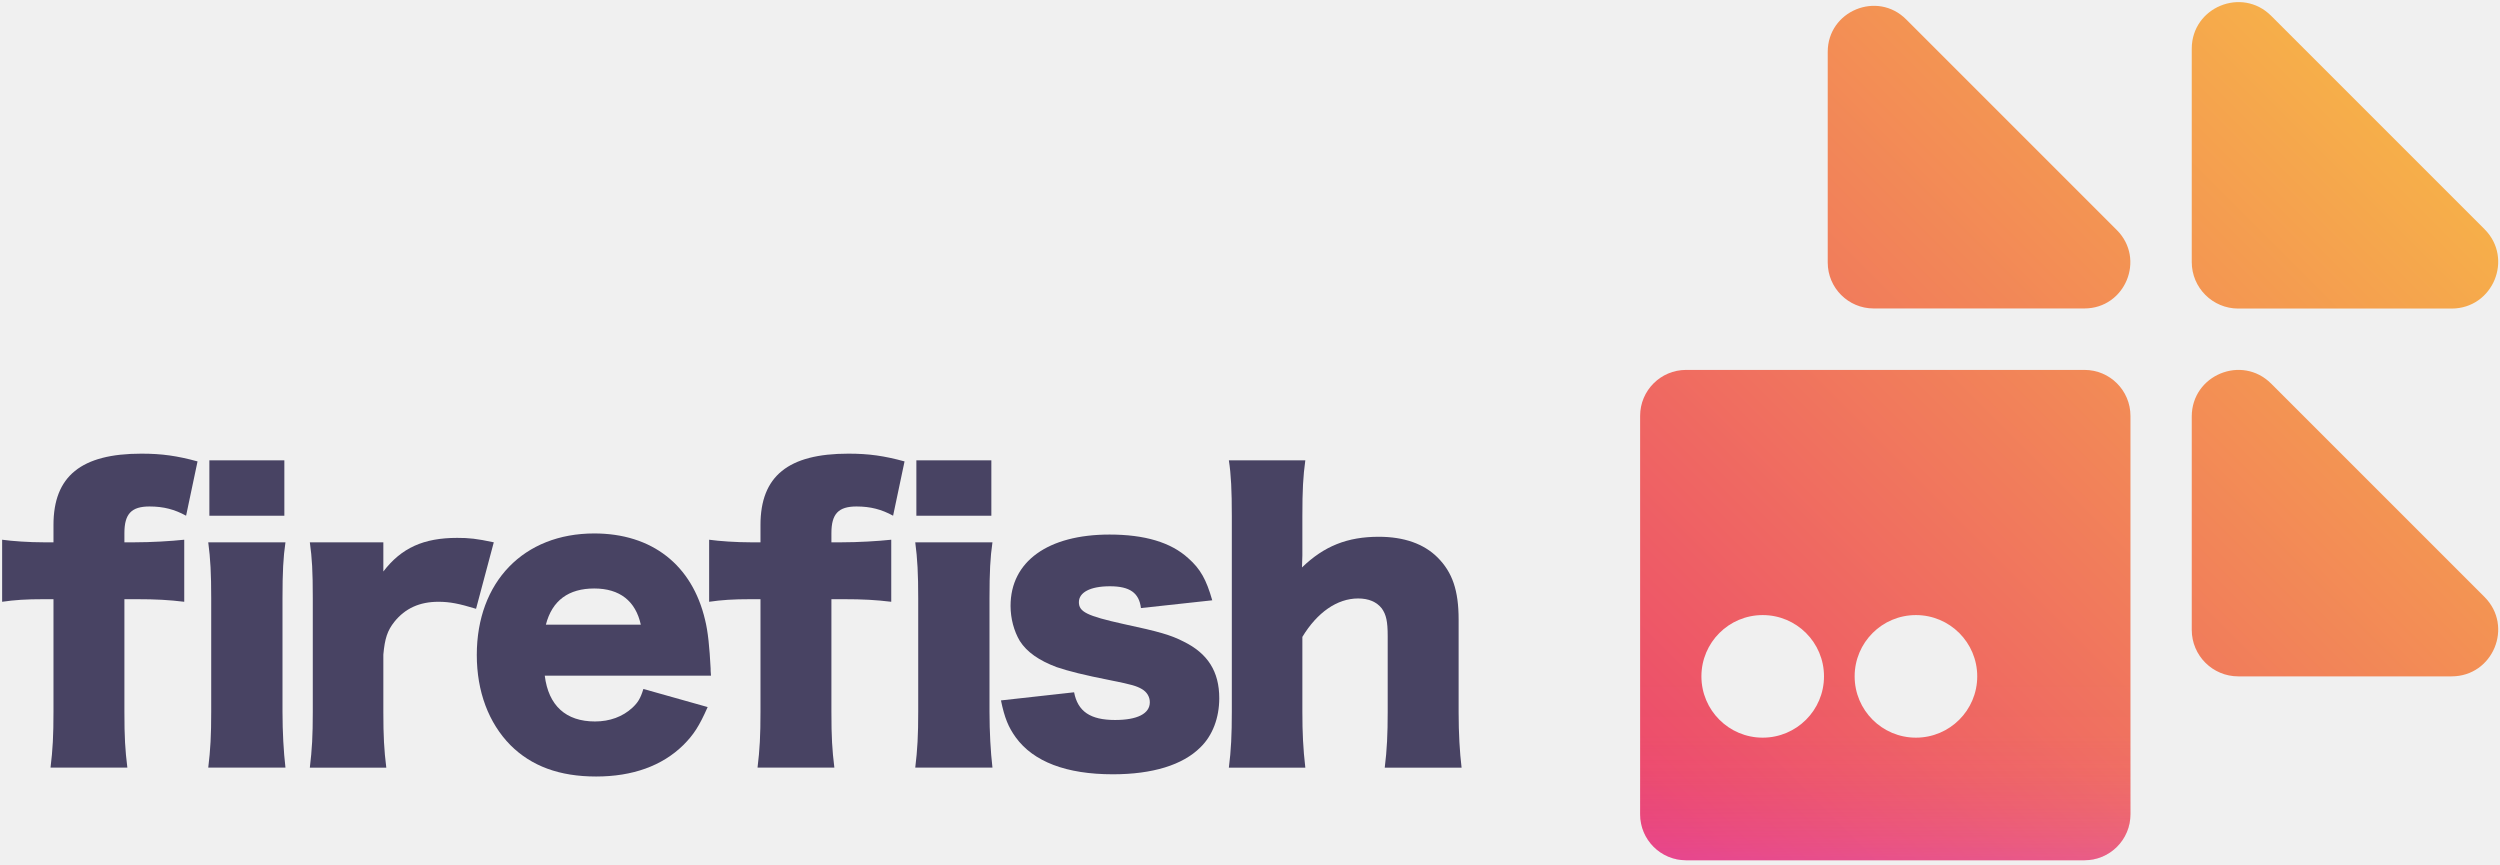
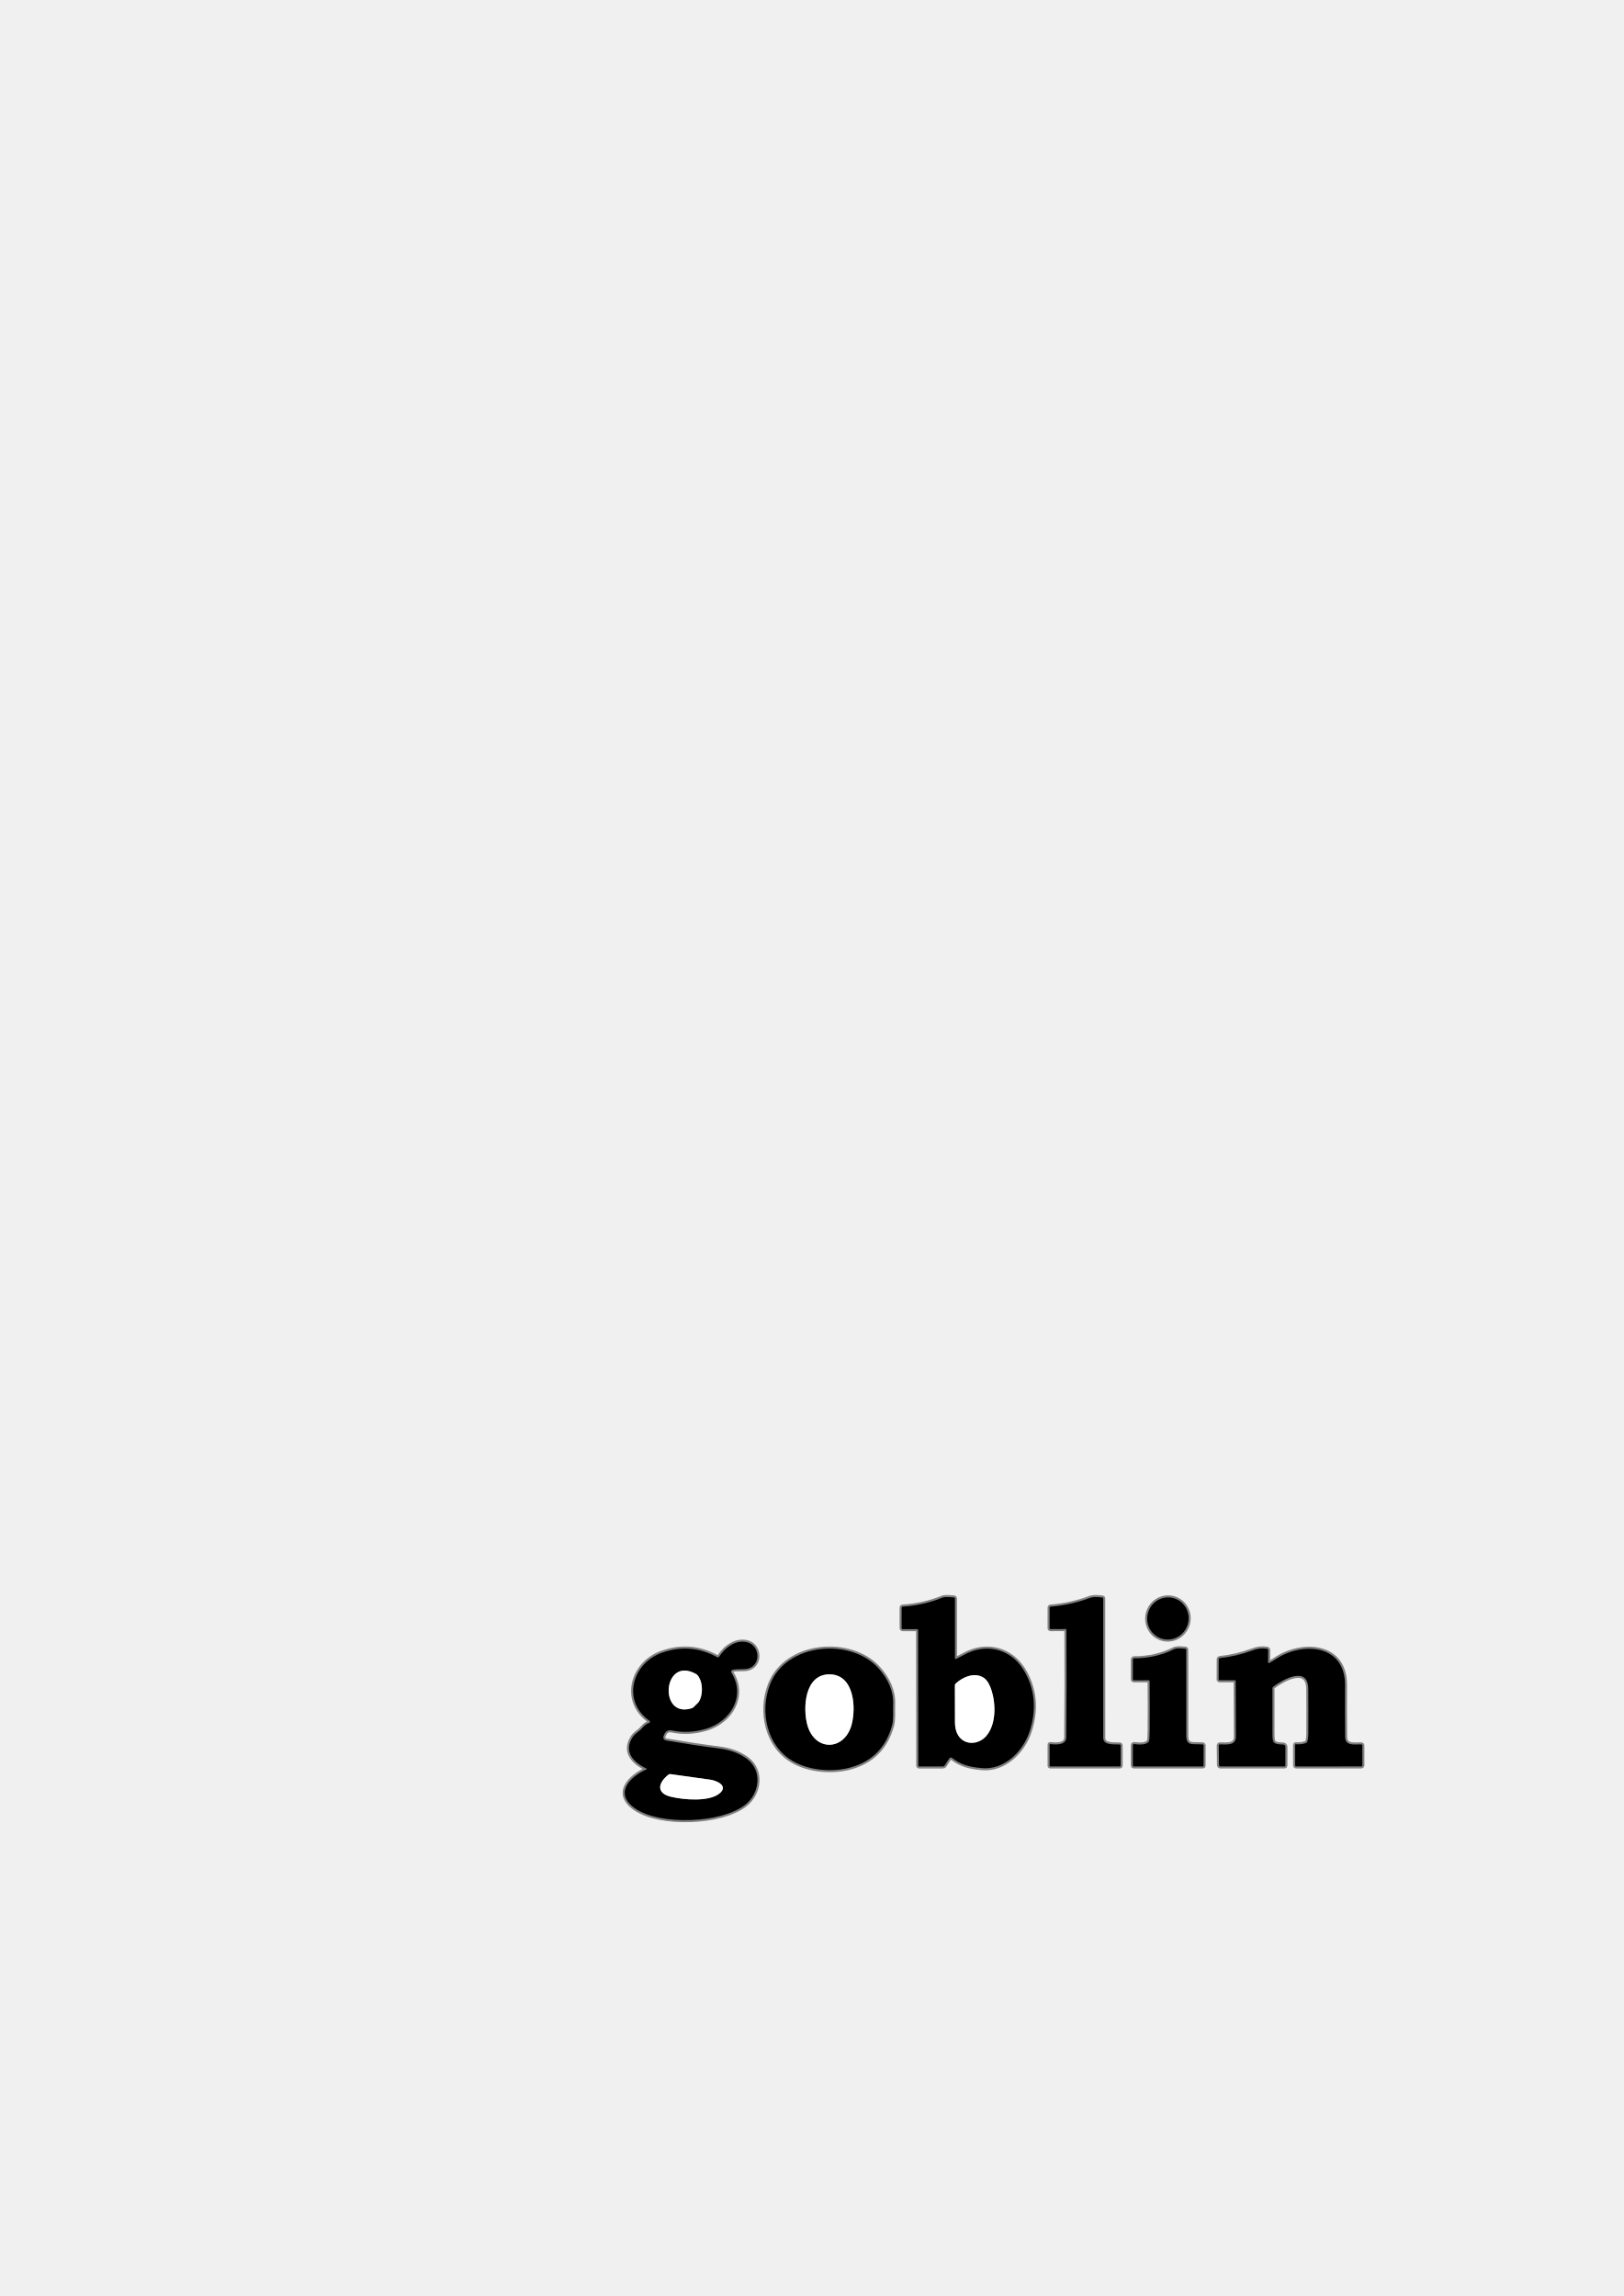
- <svg xmlns="http://www.w3.org/2000/svg" width="1024" height="354" viewBox="0 0 1024 354" fill="none">
-   <path d="M853.807 151.515H690.623C680.224 151.515 671.794 159.945 671.794 170.344V333.528C671.794 343.927 680.224 352.357 690.623 352.357H853.807C864.206 352.357 872.636 343.927 872.636 333.528V170.344C872.636 159.945 864.206 151.515 853.807 151.515ZM722.005 302.146C708.14 302.146 696.9 290.906 696.9 277.041C696.9 263.176 708.14 251.936 722.005 251.936C735.87 251.936 747.11 263.176 747.11 277.041C747.11 290.906 735.87 302.146 722.005 302.146ZM784.768 302.146C770.903 302.146 759.663 290.906 759.663 277.041C759.663 263.176 770.903 251.936 784.768 251.936C798.633 251.936 809.873 263.176 809.873 277.041C809.873 290.906 798.633 302.146 784.768 302.146Z" fill="url(#paint0_linear_1_80)" />
-   <path d="M853.807 151.517H690.623C680.224 151.517 671.794 159.947 671.794 170.346V333.53C671.794 343.929 680.224 352.359 690.623 352.359H853.807C864.206 352.359 872.636 343.929 872.636 333.53V170.346C872.636 159.947 864.206 151.517 853.807 151.517ZM722.005 302.148C708.14 302.148 696.9 290.908 696.9 277.043C696.9 263.178 708.14 251.938 722.005 251.938C735.87 251.938 747.11 263.178 747.11 277.043C747.11 290.908 735.87 302.148 722.005 302.148ZM784.768 302.148C770.903 302.148 759.663 290.908 759.663 277.043C759.663 263.178 770.903 251.938 784.768 251.938C798.633 251.938 809.873 263.178 809.873 277.043C809.873 290.908 798.633 302.148 784.768 302.148Z" fill="url(#paint1_linear_1_80)" />
-   <path d="M853.74 126.347H767.453C757.062 126.347 748.636 117.923 748.636 107.53V21.243C748.636 4.479 768.905 -3.915 780.757 7.937L867.044 94.224C878.899 106.079 870.502 126.345 853.738 126.345L853.74 126.347Z" fill="url(#paint2_linear_1_80)" />
-   <path d="M1004.18 277.041H916.796C906.273 277.041 897.741 268.509 897.741 257.987V170.607C897.741 153.631 918.265 145.129 930.268 157.132L1017.65 244.512C1029.65 256.516 1021.15 277.039 1004.17 277.039L1004.18 277.041Z" fill="url(#paint3_linear_1_80)" />
-   <path d="M1004.18 126.388H916.796C906.273 126.388 897.741 117.856 897.741 107.334V19.954C897.741 2.979 918.265 -5.524 930.268 6.48L1017.65 93.859C1029.65 105.863 1021.15 126.386 1004.17 126.386L1004.18 126.388Z" fill="url(#paint4_linear_1_80)" />
-   <path d="M17.82 245.43C10.71 245.43 6.019 245.732 0.874 246.489V221.07C5.111 221.676 12.072 222.129 17.82 222.129H21.906V215.017C21.906 195.045 33.254 185.817 57.916 185.817C66.389 185.817 72.593 186.725 80.913 188.994L76.223 211.236C71.534 208.665 66.993 207.453 61.244 207.453C53.831 207.453 50.955 210.479 50.955 218.346V222.127H55.343C61.697 222.127 69.868 221.674 75.466 221.068V246.487C69.111 245.73 64.118 245.428 55.645 245.428H50.955V291.575C50.955 302.015 51.257 307.008 52.165 314.42H20.696C21.604 307.006 21.906 301.409 21.906 291.575V245.428H17.82V245.43ZM116.923 222.129C116.015 228.333 115.713 234.386 115.713 244.975V291.577C115.713 299.747 116.166 307.916 116.923 314.422H85.3C86.208 307.008 86.51 301.26 86.51 291.577V244.975C86.51 235.141 86.208 228.937 85.3 222.129H116.923ZM116.47 188.541V211.236H85.755V188.541H116.47Z" fill="#484363" />
-   <path d="M194.992 249.365C188.033 247.246 184.25 246.489 179.56 246.489C171.845 246.489 165.943 249.212 161.555 254.66C158.68 258.291 157.621 261.468 157.017 268.127V291.729C157.017 301.413 157.319 307.161 158.227 314.424H126.908C127.816 306.859 128.118 301.413 128.118 291.578V244.977C128.118 233.933 127.816 228.637 126.908 222.131H157.017V234.084C164.431 224.401 173.508 220.315 187.276 220.315C192.119 220.315 195.143 220.617 202.255 222.131L194.992 249.366V249.365Z" fill="#484363" />
-   <path d="M223.135 276.751C224.65 289.005 231.759 295.513 243.712 295.513C249.765 295.513 255.06 293.546 258.993 289.915C261.262 287.797 262.321 286.134 263.531 282.199L289.856 289.613C286.377 297.48 284.108 300.962 279.871 305.198C271.247 313.671 259.144 318.059 244.165 318.059C229.186 318.059 217.687 313.822 209.063 305.198C200.137 296.121 195.294 283.26 195.294 268.28C195.294 238.322 214.509 218.501 243.408 218.501C267.011 218.501 283.504 231.361 288.799 253.905C290.009 258.746 290.615 265.1 291.068 273.726C291.068 274.332 291.068 275.239 291.22 276.753H223.133L223.135 276.751ZM262.474 255.87C260.356 246.187 253.85 241.043 243.41 241.043C232.97 241.043 226.162 245.883 223.589 255.87H262.474Z" fill="#484363" />
-   <path d="M307.408 245.43C300.297 245.43 295.607 245.732 290.462 246.489V221.07C294.699 221.676 301.658 222.129 307.408 222.129H311.494V215.017C311.494 195.045 322.842 185.817 347.504 185.817C355.977 185.817 362.181 186.725 370.503 188.994L365.813 211.236C361.124 208.665 356.583 207.453 350.834 207.453C343.421 207.453 340.545 210.479 340.545 218.346V222.127H344.933C351.288 222.127 359.459 221.674 365.056 221.068V246.487C358.701 245.73 353.708 245.428 345.235 245.428H340.545V291.575C340.545 302.015 340.847 307.008 341.755 314.42H310.284C311.192 307.006 311.494 301.409 311.494 291.575V245.428H307.408V245.43ZM406.511 222.129C405.603 228.333 405.301 234.386 405.301 244.975V291.577C405.301 299.747 405.754 307.916 406.511 314.422H374.888C375.796 307.008 376.099 301.26 376.099 291.577V244.975C376.099 235.141 375.796 228.937 374.888 222.129H406.511ZM406.058 188.541V211.236H375.343V188.541H406.058Z" fill="#484363" />
-   <path d="M439.948 283.559C441.462 291.426 446.605 294.907 456.743 294.907C465.822 294.907 470.967 292.336 470.967 287.644C470.967 285.375 469.757 283.408 467.639 282.197C465.52 280.987 463.553 280.381 455.231 278.718C443.732 276.449 437.832 274.935 432.838 273.271C425.576 270.547 420.582 267.068 417.709 262.529C415.288 258.444 413.925 253.299 413.925 248.154C413.925 229.998 429.206 218.954 454.474 218.954C468.849 218.954 479.591 222.131 486.703 228.637C491.694 233.025 494.117 237.412 496.537 245.885L467.335 249.062C466.577 242.859 462.796 240.136 454.625 240.136C446.454 240.136 441.915 242.708 441.915 246.642C441.915 250.577 445.093 252.24 460.072 255.568C474.899 258.746 479.589 260.107 484.885 262.831C494.719 267.672 499.41 275.086 499.41 285.981C499.41 294.001 496.686 301.262 491.694 306.104C484.432 313.367 472.026 317.149 455.835 317.149C436.771 317.149 423.304 312.004 416.043 302.019C413.017 297.782 411.505 294.152 409.991 286.889L439.948 283.561V283.559Z" fill="#484363" />
-   <path d="M503.343 314.424C504.251 307.312 504.553 300.958 504.553 291.578V211.389C504.553 200.949 504.251 194.443 503.343 188.543H534.661C533.753 195.2 533.451 200.647 533.451 211.389V227.427C533.451 228.637 533.3 231.057 533.3 232.42C542.379 223.645 551.91 219.862 564.77 219.862C575.059 219.862 583.228 222.737 588.828 228.335C594.881 234.388 597.452 241.802 597.452 253.754V291.731C597.452 300.507 597.905 308.071 598.662 314.426H567.19C568.098 307.163 568.4 300.809 568.4 291.58V260.564C568.4 254.511 567.794 251.789 565.98 249.215C563.862 246.493 560.534 245.13 556.297 245.13C547.673 245.13 539.502 250.879 533.451 260.866V291.58C533.451 300.204 533.753 306.559 534.661 314.426H503.343V314.424Z" fill="#484363" />
-   <defs>
-     <linearGradient id="paint0_linear_1_80" x1="676.974" y1="347.179" x2="964.523" y2="59.628" gradientUnits="userSpaceOnUse">
-       <stop stop-color="#EC476D" />
-       <stop offset="1" stop-color="#F6AE4A" />
-     </linearGradient>
-     <linearGradient id="paint1_linear_1_80" x1="772.215" y1="351.552" x2="772.215" y2="275.193" gradientUnits="userSpaceOnUse">
-       <stop stop-color="#DB44DB" stop-opacity="0.3" />
-       <stop offset="0.11" stop-color="#DB44DB" stop-opacity="0.21" />
-       <stop offset="0.27" stop-color="#DB44DB" stop-opacity="0.12" />
-       <stop offset="0.44" stop-color="#DB44DB" stop-opacity="0.05" />
-       <stop offset="0.65" stop-color="#DB44DB" stop-opacity="0.01" />
-       <stop offset="1" stop-color="#DB44DB" stop-opacity="0" />
-     </linearGradient>
-     <linearGradient id="paint2_linear_1_80" x1="602.902" y1="272.081" x2="897.494" y2="-22.509" gradientUnits="userSpaceOnUse">
-       <stop stop-color="#EC476D" />
-       <stop offset="1" stop-color="#F6AE4A" />
-     </linearGradient>
-     <linearGradient id="paint3_linear_1_80" x1="752.661" y1="422.121" x2="1047.45" y2="127.332" gradientUnits="userSpaceOnUse">
-       <stop stop-color="#EC476D" />
-       <stop offset="1" stop-color="#F6AE4A" />
-     </linearGradient>
-     <linearGradient id="paint4_linear_1_80" x1="677.335" y1="346.794" x2="972.125" y2="52.005" gradientUnits="userSpaceOnUse">
-       <stop stop-color="#EC476D" />
-       <stop offset="1" stop-color="#F6AE4A" />
-     </linearGradient>
-   </defs>
+ <svg xmlns="http://www.w3.org/2000/svg" width="210mm" height="297mm" viewBox="0 0 210 297" version="1.1" id="svg8">
+   <defs id="defs2" />
+   <g id="layer1">
+     <g style="fill:none;stroke-width:2;stroke-linecap:butt" id="g859" transform="matrix(0.2645833,0,0,0.2645833,68.41369,194.7197)">
+       <path style="vector-effect:non-scaling-stroke;stroke:#808080" d="m 190.22,61.14 0.08,66.1 a 0.44,0.44 0 0 0 0.44,0.44 h 11.62 a 1.05,1.03 -73.2 0 0 0.87,-0.48 l 2.17,-3.35 q 0.6,-0.94 1.49,-0.26 c 4.3,3.26 8.45,4.38 14.61,4.91 10.76,0.94 19.99,-7.98 23.25,-18.01 q 4.68,-14.44 -1.26,-26.88 -3.77,-7.91 -10.26,-11.26 c -6.45,-3.34 -13.81,-2.92 -20.45,0.71 q -1.97,1.08 -3.97,2.04 a 0.4,0.4 0 0 1 -0.58,-0.36 l -0.01,-29.21 q 0,-0.41 -0.4,-0.45 -4.38,-0.47 -5.62,0.03 -9.38,3.79 -19.52,4.43 -0.49,0.03 -0.5,0.52 l -0.01,9.92 a 0.57,0.56 90 0 0 0.56,0.57 l 6.91,0.01 q 0.58,0 0.58,0.58" id="path837" />
+       <path style="vector-effect:non-scaling-stroke;stroke:#808080" d="m 262.72,61.01 q 0.17,26.25 -0.09,52.49 -0.04,4.19 -7.78,3.25 -0.34,-0.04 -0.34,0.31 l -0.01,10.15 q 0,0.46 0.46,0.46 h 33.81 a 0.44,0.44 0 0 0 0.44,-0.44 v -9.74 q 0,-0.53 -0.52,-0.56 c -2.46,-0.15 -7.97,0.55 -7.98,-3.18 q -0.02,-34.06 -0.01,-68.13 0,-0.46 -0.45,-0.53 -4.07,-0.55 -6.01,0.17 -9.31,3.49 -19.27,4.29 -0.46,0.03 -0.46,0.49 l -0.01,9.98 q 0,0.52 0.52,0.52 l 7.2,-0.03 q 0.5,0 0.5,0.5" id="path839" />
+       <path style="vector-effect:non-scaling-stroke;stroke:#808080" d="m 309.676,65.303 a 10.32,10.11 104.9 0 0 12.424,-7.373 10.32,10.11 104.9 0 0 -7.117,-12.573 10.32,10.11 104.9 0 0 -12.424,7.373 10.32,10.11 104.9 0 0 7.117,12.573" id="path841" />
+       <path style="vector-effect:non-scaling-stroke;stroke:#808080" d="m 58.69,106.42 c -2.16,0.57 -3.23,2.7 -4.9,3.95 q -2.37,1.77 -3.19,3.07 c -4.58,7.26 0.72,12.41 6.99,15.39 a 0.11,0.11 0 0 1 0,0.2 c -8.11,3.52 -16.47,11.82 -5.62,19.23 12.37,8.43 42.18,7.17 53.69,-1.83 7.27,-5.68 8.39,-16.77 1.01,-22.38 q -5.39,-4.1 -13.67,-5.16 -12.38,-1.59 -25.52,-3.84 -2.58,-0.44 -1.47,-2.81 l 0.16,-0.32 q 1.11,-2.37 3.67,-1.84 8.45,1.75 17.13,-0.95 c 11.62,-3.62 19.12,-15.87 12.02,-27.24 a 0.97,0.97 0 0 1 0.62,-1.47 c 2.71,-0.59 5.7,0.03 7.8,-0.68 6.04,-2.02 5.38,-10.83 -0.29,-12.65 -5.55,-1.79 -11.24,2.28 -14.13,6.88 a 0.79,0.78 30.2 0 1 -1.04,0.27 Q 79.05,67.13 65.01,72.06 c -14.57,5.11 -19.82,23.56 -6.12,33.28 a 0.61,0.6 -34.7 0 1 -0.2,1.08" id="path843" />
+       <path style="vector-effect:non-scaling-stroke;stroke:#808080" d="m 178.01,97.33 c 0.28,-6.62 -2.63,-12.55 -6.98,-17.46 -13.6,-15.33 -45.28,-12.68 -53.2,7.72 -5.18,13.33 -1.58,30.23 11.37,37.59 7.83,4.46 19.17,5.44 27.96,2.99 q 15.87,-4.41 20.31,-20.49 c 0.83,-3.01 0.41,-7.04 0.54,-10.35" id="path845" />
+       <path style="vector-effect:non-scaling-stroke;stroke:#808080" d="m 303.41,86.17 q 0.1,11.76 0.02,23.74 -0.03,4.98 -0.44,5.56 -1.47,2.04 -7.14,1.26 a 0.57,0.57 0 0 0 -0.65,0.57 v 9.76 q 0,0.61 0.61,0.61 h 33.55 q 0.4,0 0.4,-0.4 l 0.02,-9.8 a 0.59,0.59 0 0 0 -0.58,-0.59 q -1.39,-0.01 -4.47,-0.1 c -3.69,-0.12 -3.43,-2.7 -3.43,-5.8 q 0,-20.17 -0.01,-40.35 0,-0.45 -0.45,-0.5 -4.08,-0.49 -5.36,0.15 -9.15,4.53 -19.57,4.51 -0.68,-0.01 -0.69,0.68 L 295.19,85 q 0,0.56 0.56,0.56 l 7.01,-0.03 q 0.64,0 0.65,0.64" id="path847" />
+       <path style="vector-effect:non-scaling-stroke;stroke:#808080" d="m 361.29,76.67 0.06,-5.75 q 0.01,-0.71 -0.69,-0.81 c -2.62,-0.36 -4.46,-0.1 -7.12,0.88 q -7.72,2.85 -15.79,3.69 a 0.65,0.64 -3 0 0 -0.58,0.64 l -0.02,9.77 q 0,0.44 0.44,0.44 l 7.41,0.01 q 0.48,0 0.48,0.48 0.06,13.62 0.09,27.23 c 0.01,4.39 -4.96,3.65 -7.78,3.63 a 0.58,0.58 0 0 0 -0.59,0.59 l 0.12,9.46 q 0.01,0.73 0.74,0.73 h 31.3 a 0.4,0.39 0 0 0 0.4,-0.39 l 0.01,-9.04 q 0,-1.23 -1.23,-1.27 c -5.03,-0.15 -5.07,-0.96 -5.09,-5.72 q -0.02,-10.86 -0.02,-21.75 0,-0.5 0.4,-0.81 c 4.33,-3.33 17.04,-10.6 17.12,1.07 q 0.09,11.12 0.03,22.25 -0.01,1.95 -0.5,3.5 a 1.15,1.13 -1.2 0 1 -0.71,0.73 q -2.31,0.82 -4.75,0.58 -0.51,-0.05 -0.51,0.47 v 9.81 q 0,0.58 0.58,0.58 l 31.65,-0.01 q 0.65,0 0.65,-0.65 l -0.02,-9.51 q 0,-0.59 -0.58,-0.61 c -3,-0.1 -7.79,1.01 -7.84,-3.63 Q 398.83,100.63 398.9,88 C 399.02,67.69 377.88,66.63 364.97,75.23 q -1.44,0.96 -3.01,1.83 a 0.45,0.44 -14.4 0 1 -0.67,-0.39" id="path849" />
+       <path style="vector-effect:non-scaling-stroke;stroke:#808080" d="m 223.54,112.77 c 5.27,-6.15 4.7,-17.35 1.87,-24.2 q -1.46,-3.52 -3.92,-4.71 c -4.36,-2.12 -9.54,0.19 -12.91,3.28 q -0.36,0.34 -0.37,0.84 -0.01,9.13 0.03,18.27 0.02,3.76 1.63,6.3 c 3.15,4.97 9.99,4.51 13.67,0.22" id="path851" />
+       <path style="vector-effect:non-scaling-stroke;stroke:#808080" d="m 82,97.16 c 2.89,-2.31 3.05,-8.51 1.79,-11.61 Q 82.8,83.12 81.77,82.53 C 65.34,73.21 63.09,104.63 79.64,99.18 80.5,98.9 81.33,97.7 82,97.16" id="path853" />
+       <path style="vector-effect:non-scaling-stroke;stroke:#808080" d="m 93.4,140.65 c 4.12,-3.71 -1.97,-6.11 -4.64,-6.49 q -9.82,-1.43 -19.66,-2.75 -0.47,-0.06 -0.84,0.22 c -4.9,3.74 -6.44,8.98 1,10.83 6.09,1.51 19.09,2.73 24.14,-1.81" id="path855" />
+       <path style="vector-effect:non-scaling-stroke;stroke:#808080" d="m 147.03,82.64 c -12.37,-0.15 -13.21,16.56 -10.96,24.74 3.64,13.19 18.22,12.68 21.65,-0.14 2.25,-8.41 1.24,-24.45 -10.69,-24.6" id="path857" />
+     </g>
+     <path style="fill:#000000;stroke-width:0.265" d="m 118.589,210.743 -1.828,-0.003 a 0.148,0.151 0 0 1 -0.148,-0.151 l 0.003,-2.625 q 0.003,-0.13 0.132,-0.138 2.683,-0.169 5.165,-1.172 0.328,-0.132 1.487,-0.008 0.106,0.011 0.106,0.119 l 0.003,7.728 a 0.106,0.106 0 0 0 0.153,0.095 q 0.529,-0.254 1.05,-0.54 c 1.757,-0.96 3.704,-1.072 5.411,-0.188 q 1.717,0.886 2.715,2.979 1.572,3.291 0.333,7.112 c -0.863,2.654 -3.305,5.014 -6.152,4.765 -1.63,-0.14 -2.728,-0.437 -3.866,-1.299 q -0.235,-0.18 -0.394,0.069 l -0.574,0.886 a 0.273,0.278 16.8 0 1 -0.23,0.127 h -3.074 a 0.116,0.116 0 0 1 -0.116,-0.116 l -0.021,-17.489 q 0,-0.153 -0.153,-0.153 z m 8.969,13.814 c 1.394,-1.627 1.244,-4.591 0.495,-6.403 q -0.386,-0.931 -1.037,-1.246 c -1.154,-0.561 -2.524,0.05 -3.416,0.868 q -0.095,0.09 -0.098,0.222 -0.003,2.416 0.008,4.834 0.005,0.995 0.431,1.667 c 0.833,1.315 2.643,1.193 3.617,0.058 z" id="path863" />
+     <path style="fill:#000000;stroke-width:0.265" d="m 137.793,210.73 -1.905,0.008 q -0.138,0 -0.138,-0.138 l 0.003,-2.641 q 0,-0.122 0.122,-0.13 2.635,-0.212 5.099,-1.135 0.513,-0.191 1.59,-0.045 0.119,0.018 0.119,0.14 -0.003,9.014 0.003,18.026 c 0.003,0.987 1.46,0.802 2.111,0.841 q 0.138,0.008 0.138,0.148 v 2.577 a 0.116,0.116 0 0 1 -0.116,0.116 h -8.946 q -0.122,0 -0.122,-0.122 l 0.003,-2.686 q 0,-0.093 0.09,-0.082 2.048,0.249 2.058,-0.86 0.069,-6.943 0.024,-13.888 0,-0.132 -0.132,-0.132 z" id="path865" />
+     <ellipse style="fill:#000000;stroke-width:0.265" cx="163.479" cy="-199.805" transform="rotate(104.9)" rx="2.731" ry="2.675" id="ellipse867" />
+     <path style="fill:#000000;stroke-width:0.265" d="m 83.942,222.877 a 0.159,0.161 55.3 0 0 0.053,-0.286 c -3.625,-2.572 -2.236,-7.453 1.619,-8.805 q 3.715,-1.304 7.128,0.577 a 0.209,0.206 30.2 0 0 0.275,-0.071 c 0.765,-1.217 2.27,-2.294 3.739,-1.82 1.5,0.482 1.675,2.813 0.077,3.347 -0.556,0.188 -1.347,0.024 -2.064,0.18 a 0.257,0.257 0 0 0 -0.164,0.389 c 1.879,3.008 -0.106,6.249 -3.18,7.207 q -2.297,0.714 -4.532,0.251 -0.677,-0.14 -0.971,0.487 l -0.042,0.085 q -0.294,0.627 0.389,0.743 3.477,0.595 6.752,1.016 2.191,0.28 3.617,1.365 c 1.953,1.484 1.656,4.419 -0.267,5.921 -3.045,2.381 -10.933,2.715 -14.205,0.484 -2.871,-1.961 -0.659,-4.157 1.487,-5.088 a 0.029,0.029 0 0 0 0,-0.053 c -1.659,-0.788 -3.061,-2.151 -1.849,-4.072 q 0.217,-0.344 0.844,-0.812 c 0.442,-0.331 0.725,-0.894 1.296,-1.045 z m 6.167,-2.45 c 0.765,-0.611 0.807,-2.252 0.474,-3.072 q -0.262,-0.643 -0.534,-0.799 c -4.347,-2.466 -4.942,5.847 -0.564,4.405 0.228,-0.074 0.447,-0.392 0.624,-0.534 z m 3.016,11.507 c 1.09,-0.982 -0.521,-1.617 -1.228,-1.717 q -2.598,-0.378 -5.202,-0.728 -0.124,-0.016 -0.222,0.058 c -1.296,0.99 -1.704,2.376 0.265,2.865 1.611,0.4 5.051,0.722 6.387,-0.479 z" id="path869" />
+     <path style="fill:#000000;stroke-width:0.265" d="m 115.512,220.472 c -0.034,0.876 0.077,1.942 -0.143,2.738 q -1.175,4.255 -5.374,5.421 c -2.326,0.648 -5.326,0.389 -7.398,-0.791 -3.426,-1.947 -4.379,-6.419 -3.008,-9.946 2.095,-5.397 10.477,-6.099 14.076,-2.043 1.151,1.299 1.921,2.868 1.847,4.62 z m -8.197,-3.887 c -3.273,-0.04 -3.495,4.381 -2.9,6.546 0.963,3.49 4.821,3.355 5.728,-0.037 0.595,-2.225 0.328,-6.469 -2.828,-6.509 z" id="path871" />
+     <path style="fill:#000000;stroke-width:0.265" d="m 148.691,217.519 q -0.003,-0.169 -0.172,-0.169 l -1.855,0.008 q -0.148,0 -0.148,-0.148 l 0.008,-2.521 q 0.003,-0.183 0.183,-0.18 2.757,0.005 5.178,-1.193 0.339,-0.169 1.418,-0.04 0.119,0.013 0.119,0.132 0.003,5.339 0.003,10.676 c 0,0.82 -0.069,1.503 0.908,1.535 q 0.815,0.024 1.183,0.026 a 0.156,0.156 0 0 1 0.153,0.156 l -0.005,2.593 q 0,0.106 -0.106,0.106 h -8.877 q -0.161,0 -0.161,-0.161 v -2.582 a 0.151,0.151 0 0 1 0.172,-0.151 q 1.5,0.206 1.889,-0.333 0.108,-0.153 0.116,-1.471 0.021,-3.17 -0.005,-6.281 z" id="path873" />
+     <path style="fill:#000000;stroke-width:0.265" d="m 164.182,215.108 q 0.415,-0.23 0.796,-0.484 c 3.416,-2.275 9.009,-1.995 8.977,3.379 q -0.018,3.342 0.013,6.683 c 0.013,1.228 1.281,0.934 2.074,0.96 q 0.153,0.005 0.153,0.161 l 0.005,2.516 q 0,0.172 -0.172,0.172 l -8.374,0.003 q -0.153,0 -0.153,-0.153 v -2.596 q 0,-0.138 0.135,-0.124 0.646,0.064 1.257,-0.153 a 0.299,0.304 88.8 0 0 0.188,-0.193 q 0.13,-0.41 0.132,-0.926 0.016,-2.945 -0.008,-5.887 c -0.021,-3.088 -3.384,-1.164 -4.53,-0.283 q -0.106,0.082 -0.106,0.214 0,2.881 0.005,5.755 c 0.005,1.259 0.016,1.474 1.347,1.513 q 0.325,0.011 0.325,0.336 l -0.003,2.392 a 0.106,0.103 0 0 1 -0.106,0.103 h -8.281 q -0.193,0 -0.196,-0.193 l -0.032,-2.503 a 0.153,0.153 0 0 1 0.156,-0.156 c 0.746,0.005 2.061,0.201 2.058,-0.96 q -0.008,-3.601 -0.024,-7.205 0,-0.127 -0.127,-0.127 l -1.961,-0.003 q -0.116,0 -0.116,-0.116 l 0.005,-2.585 a 0.169,0.172 87 0 1 0.153,-0.169 q 2.135,-0.222 4.178,-0.976 c 0.704,-0.259 1.191,-0.328 1.884,-0.233 q 0.185,0.026 0.183,0.214 l -0.016,1.521 a 0.116,0.119 75.6 0 0 0.177,0.103 z" id="path875" />
+     <path style="fill:#ffffff;stroke-width:0.265" d="m 90.11,220.427 c -0.177,0.143 -0.397,0.46 -0.624,0.534 -4.379,1.442 -3.784,-6.871 0.564,-4.405 q 0.273,0.156 0.534,0.799 c 0.333,0.82 0.291,2.461 -0.474,3.072 z" id="path877" />
+     <path style="fill:#ffffff;stroke-width:0.265" d="m 104.416,223.131 c -0.595,-2.164 -0.373,-6.585 2.9,-6.546 3.156,0.04 3.424,4.284 2.828,6.509 -0.908,3.392 -4.765,3.527 -5.728,0.037 z" id="path879" />
+     <path style="fill:#ffffff;stroke-width:0.265" d="m 127.559,224.557 c -0.974,1.135 -2.783,1.257 -3.617,-0.058 q -0.426,-0.672 -0.431,-1.667 -0.011,-2.418 -0.008,-4.834 0.003,-0.132 0.098,-0.222 c 0.892,-0.818 2.262,-1.429 3.416,-0.868 q 0.651,0.315 1.037,1.246 c 0.749,1.812 0.9,4.776 -0.495,6.403 z" id="path881" />
+     <path style="fill:#ffffff;stroke-width:0.265" d="m 93.126,231.933 c -1.336,1.201 -4.776,0.878 -6.387,0.479 -1.968,-0.489 -1.561,-1.876 -0.265,-2.865 q 0.098,-0.074 0.222,-0.058 2.603,0.349 5.202,0.728 c 0.706,0.101 2.318,0.736 1.228,1.717 z" id="path883" />
+   </g>
</svg>
